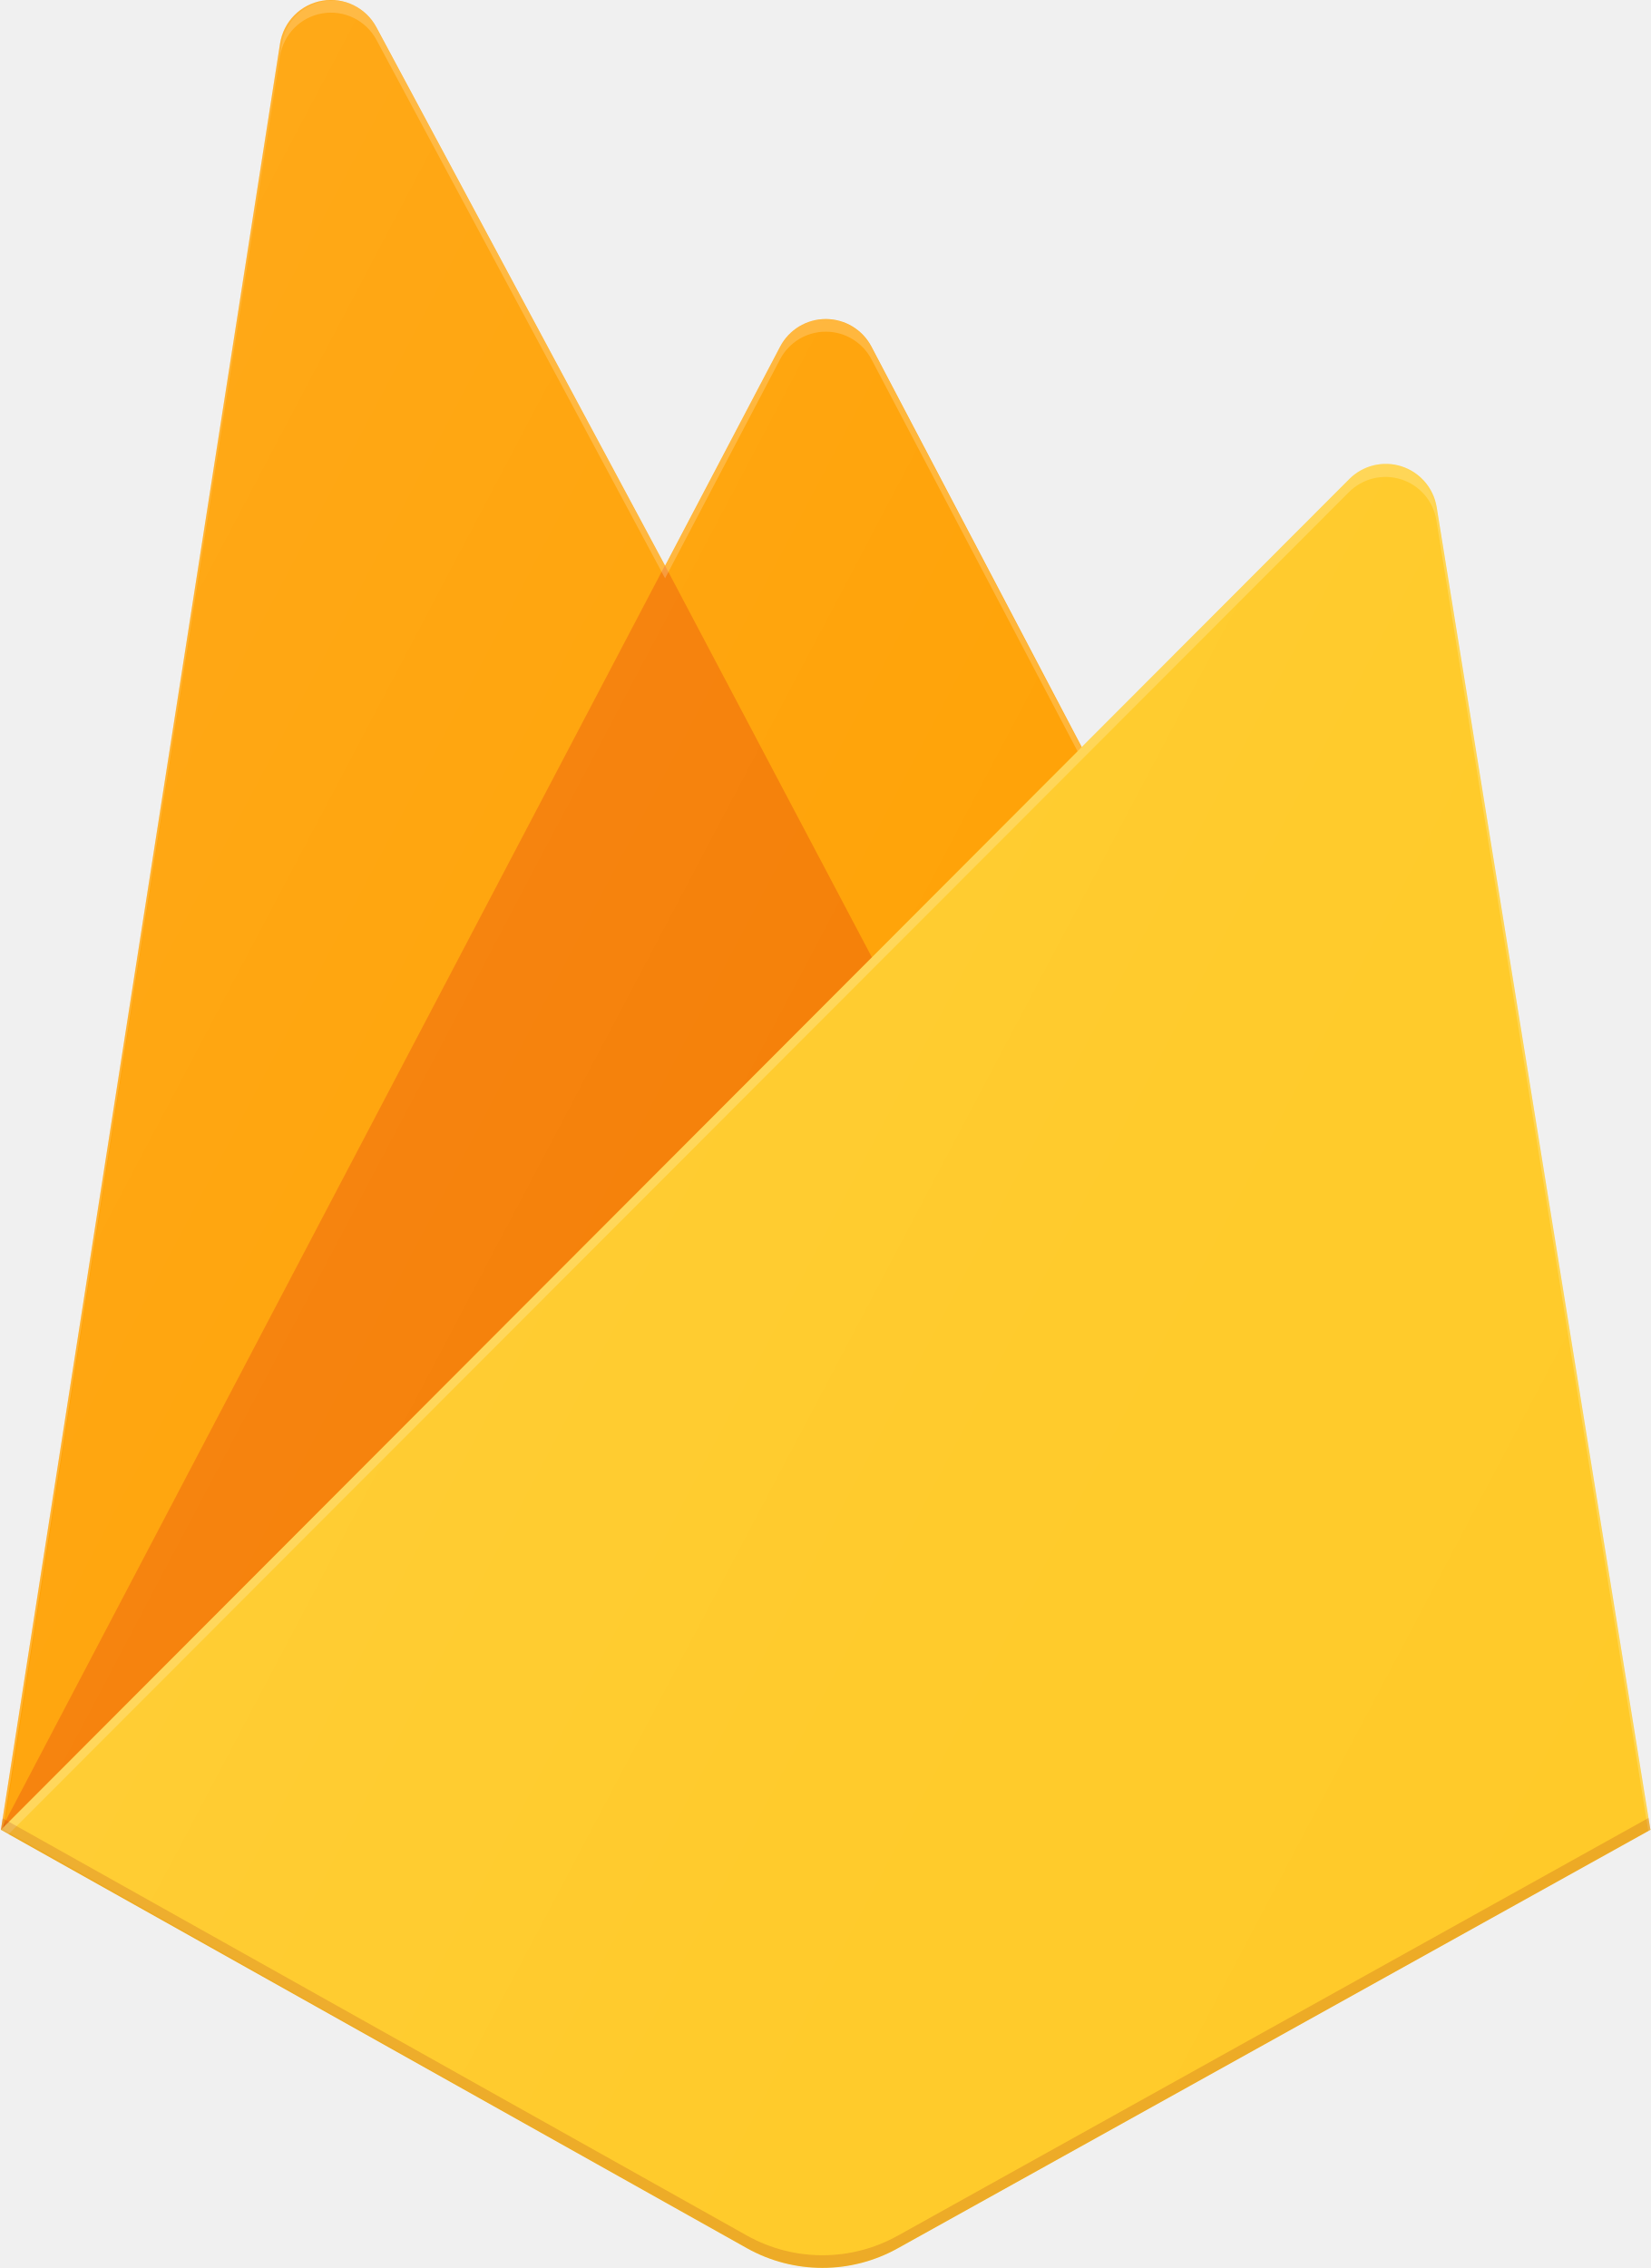
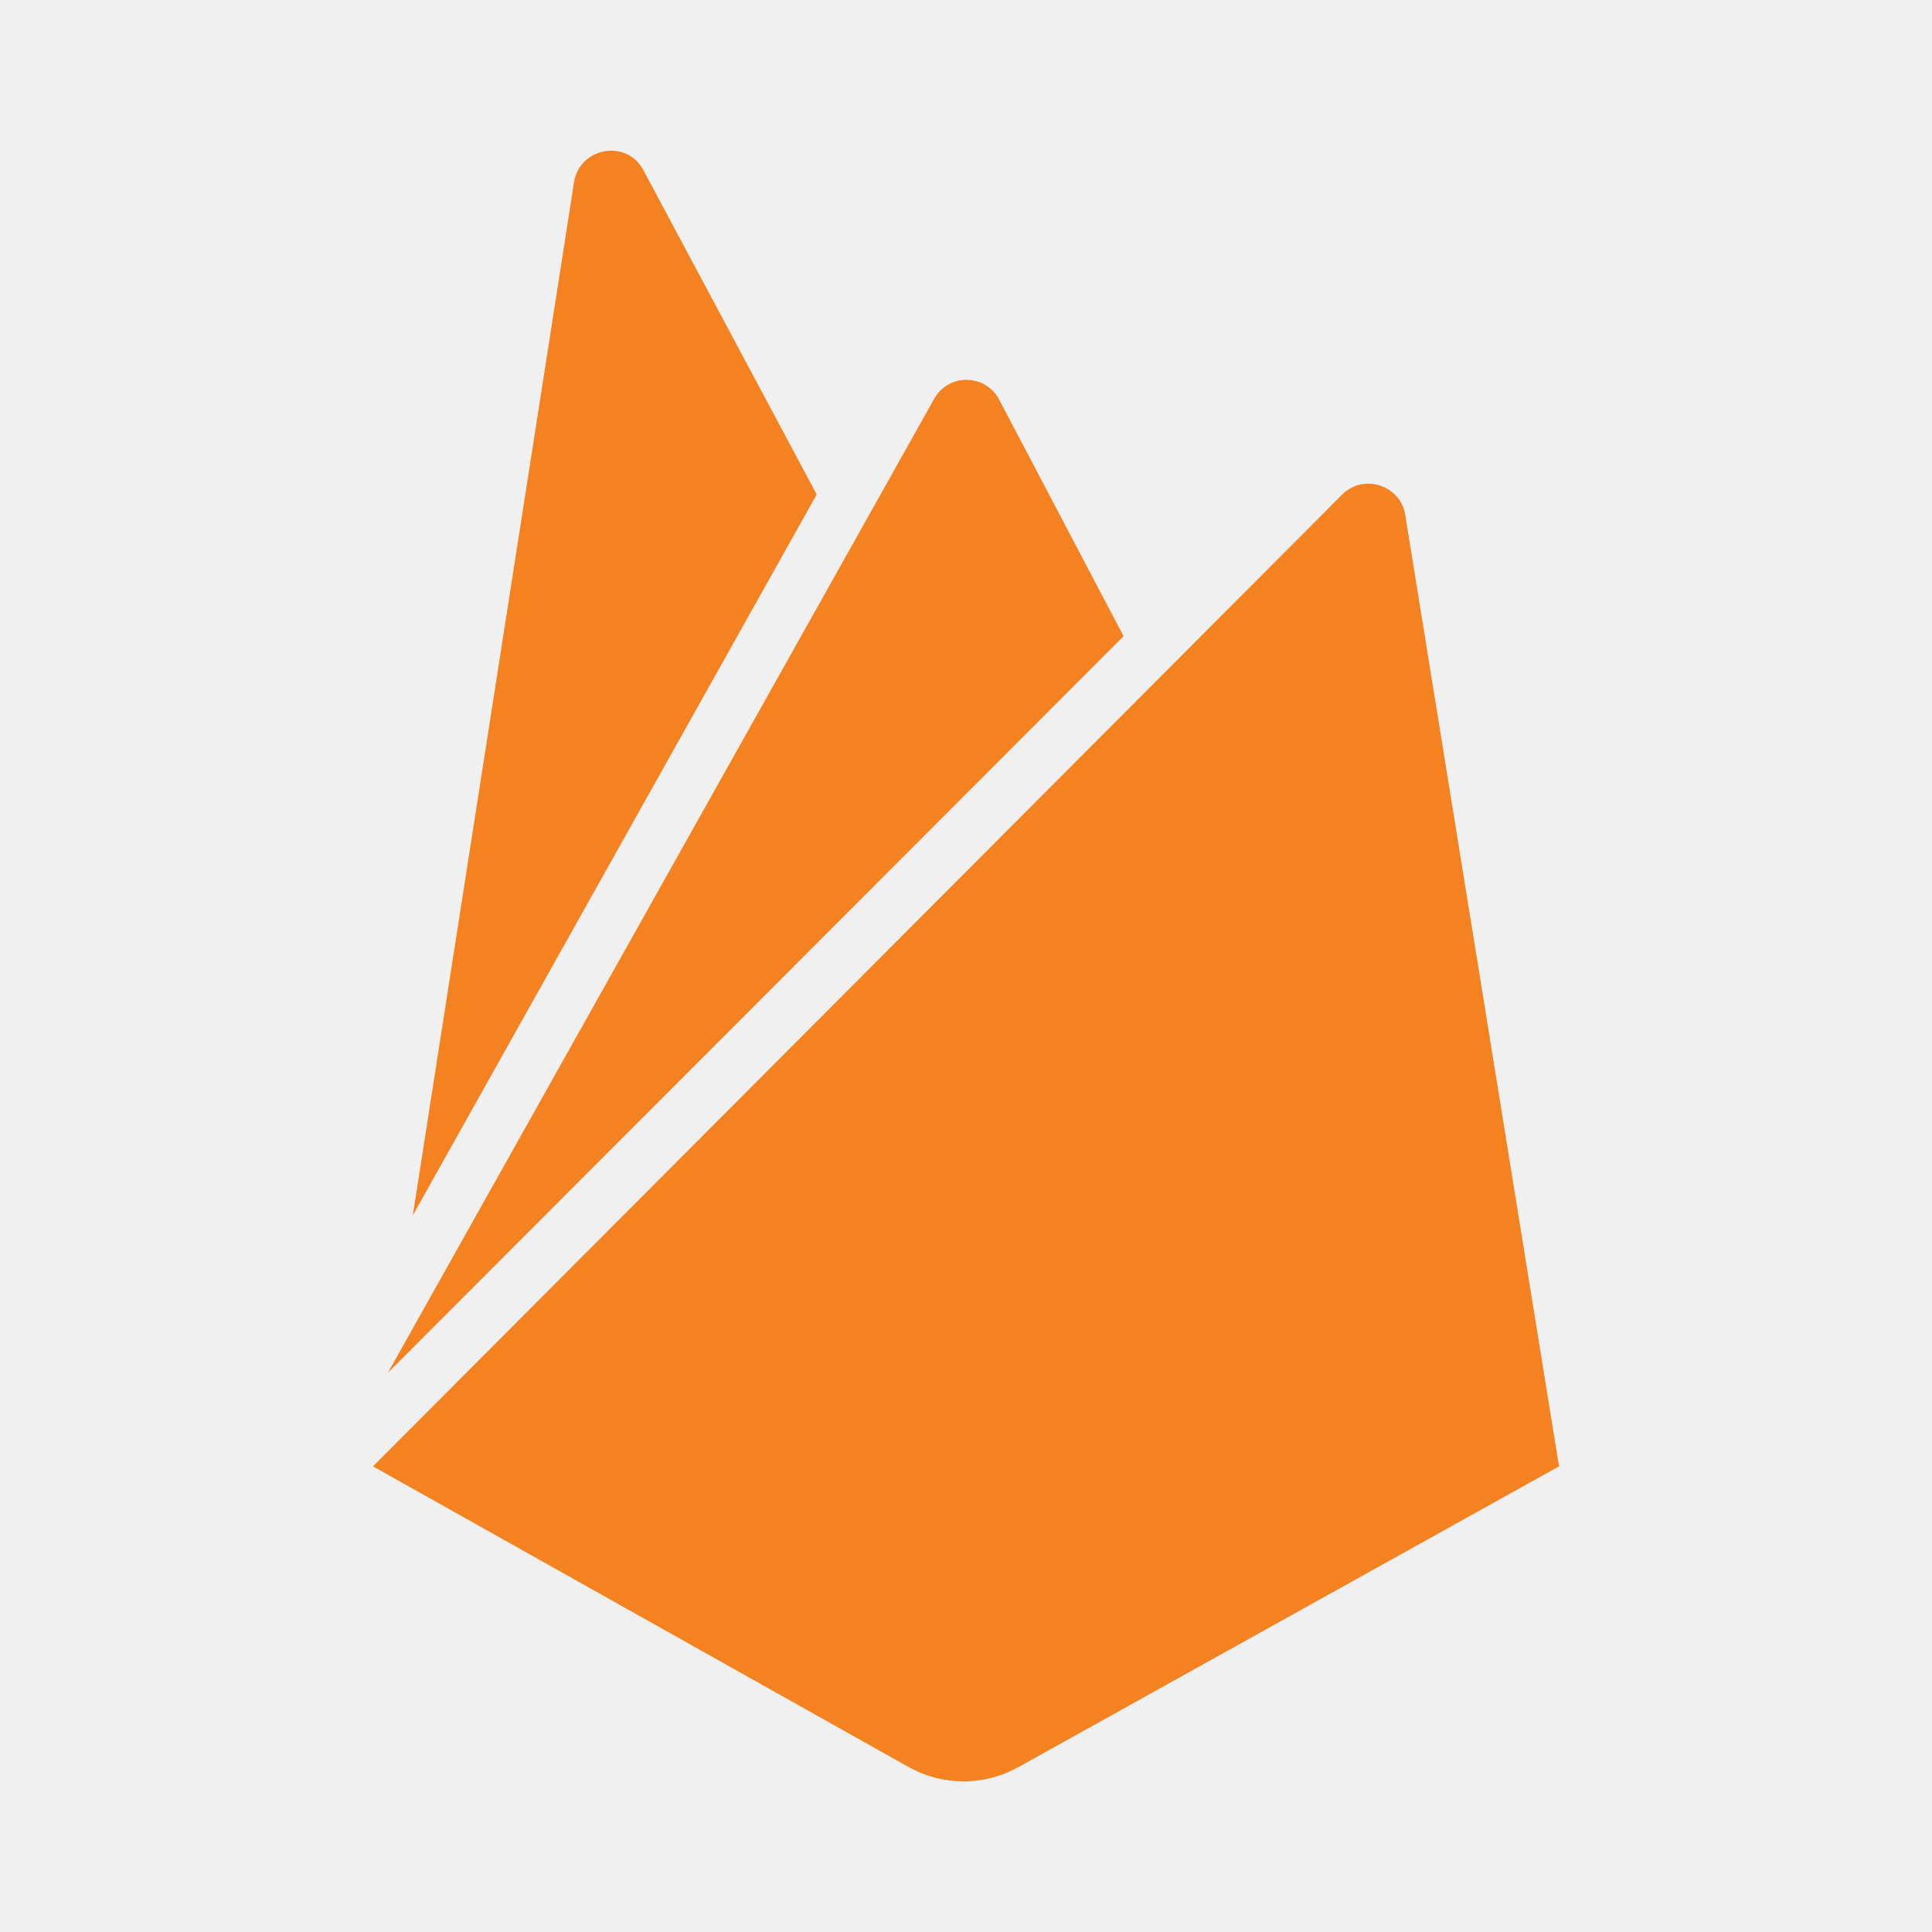
- <svg xmlns="http://www.w3.org/2000/svg" xmlns:xlink="http://www.w3.org/1999/xlink" viewBox="0 0 95.385 131.07">
-   <defs>
-     <linearGradient id="a" x1="24.29" x2="140.67" y1="24.097" y2="108.75" gradientTransform="scale(.85158 1.1743)" gradientUnits="userSpaceOnUse">
-       <stop stop-color="#fff" stop-opacity=".1" offset="0" />
-       <stop stop-color="#fff" stop-opacity=".08" offset=".14" />
-       <stop stop-color="#fff" stop-opacity=".02" offset=".61" />
-       <stop stop-color="#fff" stop-opacity="0" offset="1" />
-     </linearGradient>
-     <path id="b" d="m106.69 35.274c-0.186-1.098-0.967-2-2.024-2.338s-2.215-0.057-3 0.73l-15.415 15.5-12.12-23.146c-0.513-0.979-1.525-1.591-2.627-1.591s-2.114 0.613-2.627 1.591l-6.628 12.656-16.625-31.104c-0.603-1.13-1.859-1.746-3.118-1.53s-2.239 1.216-2.433 2.483l-16.068 103.18 42.973 24.165c2.699 1.511 5.985 1.511 8.684 0l43.344-24.165-12.313-76.427z" />
-   </defs>
-   <path d="m0.052 105.75 16.132-103.23c0.197-1.266 1.182-2.264 2.445-2.479s2.522 0.403 3.126 1.533l16.684 31.117 6.65-12.662c0.515-0.979 1.53-1.592 2.637-1.592s2.122 0.613 2.637 1.592l45.023 85.718h-95.333z" fill="#ffa000" />
-   <path d="m55.785 65.538-17.354-32.86-38.379 73.072z" fill="#f57c00" />
-   <path d="m95.385 105.75-12.356-76.46c-0.187-1.098-0.97-2-2.031-2.34s-2.223-0.057-3.011 0.73l-77.935 78.069 43.123 24.183c2.708 1.512 6.006 1.512 8.714 0l43.496-24.183z" fill="#ffca28" />
-   <path d="m83.029 29.289c-0.187-1.098-0.97-2-2.031-2.34s-2.223-0.057-3.011 0.73l-15.468 15.508-12.164-23.156c-0.515-0.979-1.53-1.592-2.637-1.592s-2.122 0.613-2.637 1.592l-6.65 12.662-16.684-31.117c-0.605-1.13-1.865-1.747-3.13-1.53s-2.246 1.217-2.441 2.484l-16.125 103.22h-0.052l0.052 0.06 0.424 0.208 77.488-77.578c0.788-0.791 1.952-1.076 3.016-0.737s1.849 1.244 2.034 2.346l12.252 75.775 0.119-0.074-12.356-76.46zm-82.836 76.319 15.991-102.35c0.195-1.267 1.178-2.268 2.442-2.484s2.524 0.4 3.13 1.53l16.682 31.117 6.65-12.662c0.515-0.979 1.53-1.592 2.637-1.592s2.122 0.613 2.637 1.592l11.917 22.664-62.086 62.183z" fill="#fff" fill-opacity=".2" />
-   <path d="m51.89 129.2c-2.708 1.512-6.006 1.512-8.714 0l-43.019-24.116-0.104 0.663 43.123 24.176c2.708 1.512 6.006 1.512 8.714 0l43.496-24.176-0.112-0.685-43.384 24.139z" fill="#a52714" opacity=".2" />
-   <use transform="translate(-23.781 -5.9698)" width="100%" height="100%" fill="url(#a)" xlink:href="#b" />
+ <svg xmlns="http://www.w3.org/2000/svg" viewBox="0 0 128 128">
+   <path fill="#f58220" d="M27.35 80.52l10.68-68.44c.37-2.33 3.5-2.89 4.6-.8l11.48 21.48-26.76 47.76zm75.94 16.63L93.1 34.11c-.31-1.96-2.76-2.76-4.17-1.35L24.71 97.15l35.54 19.95a7.447 7.447 0 007.18 0l35.86-19.95zm-28.85-55L66.21 26.5c-.92-1.78-3.44-1.78-4.36 0L25.7 90.95l48.74-48.8z" />
</svg>
